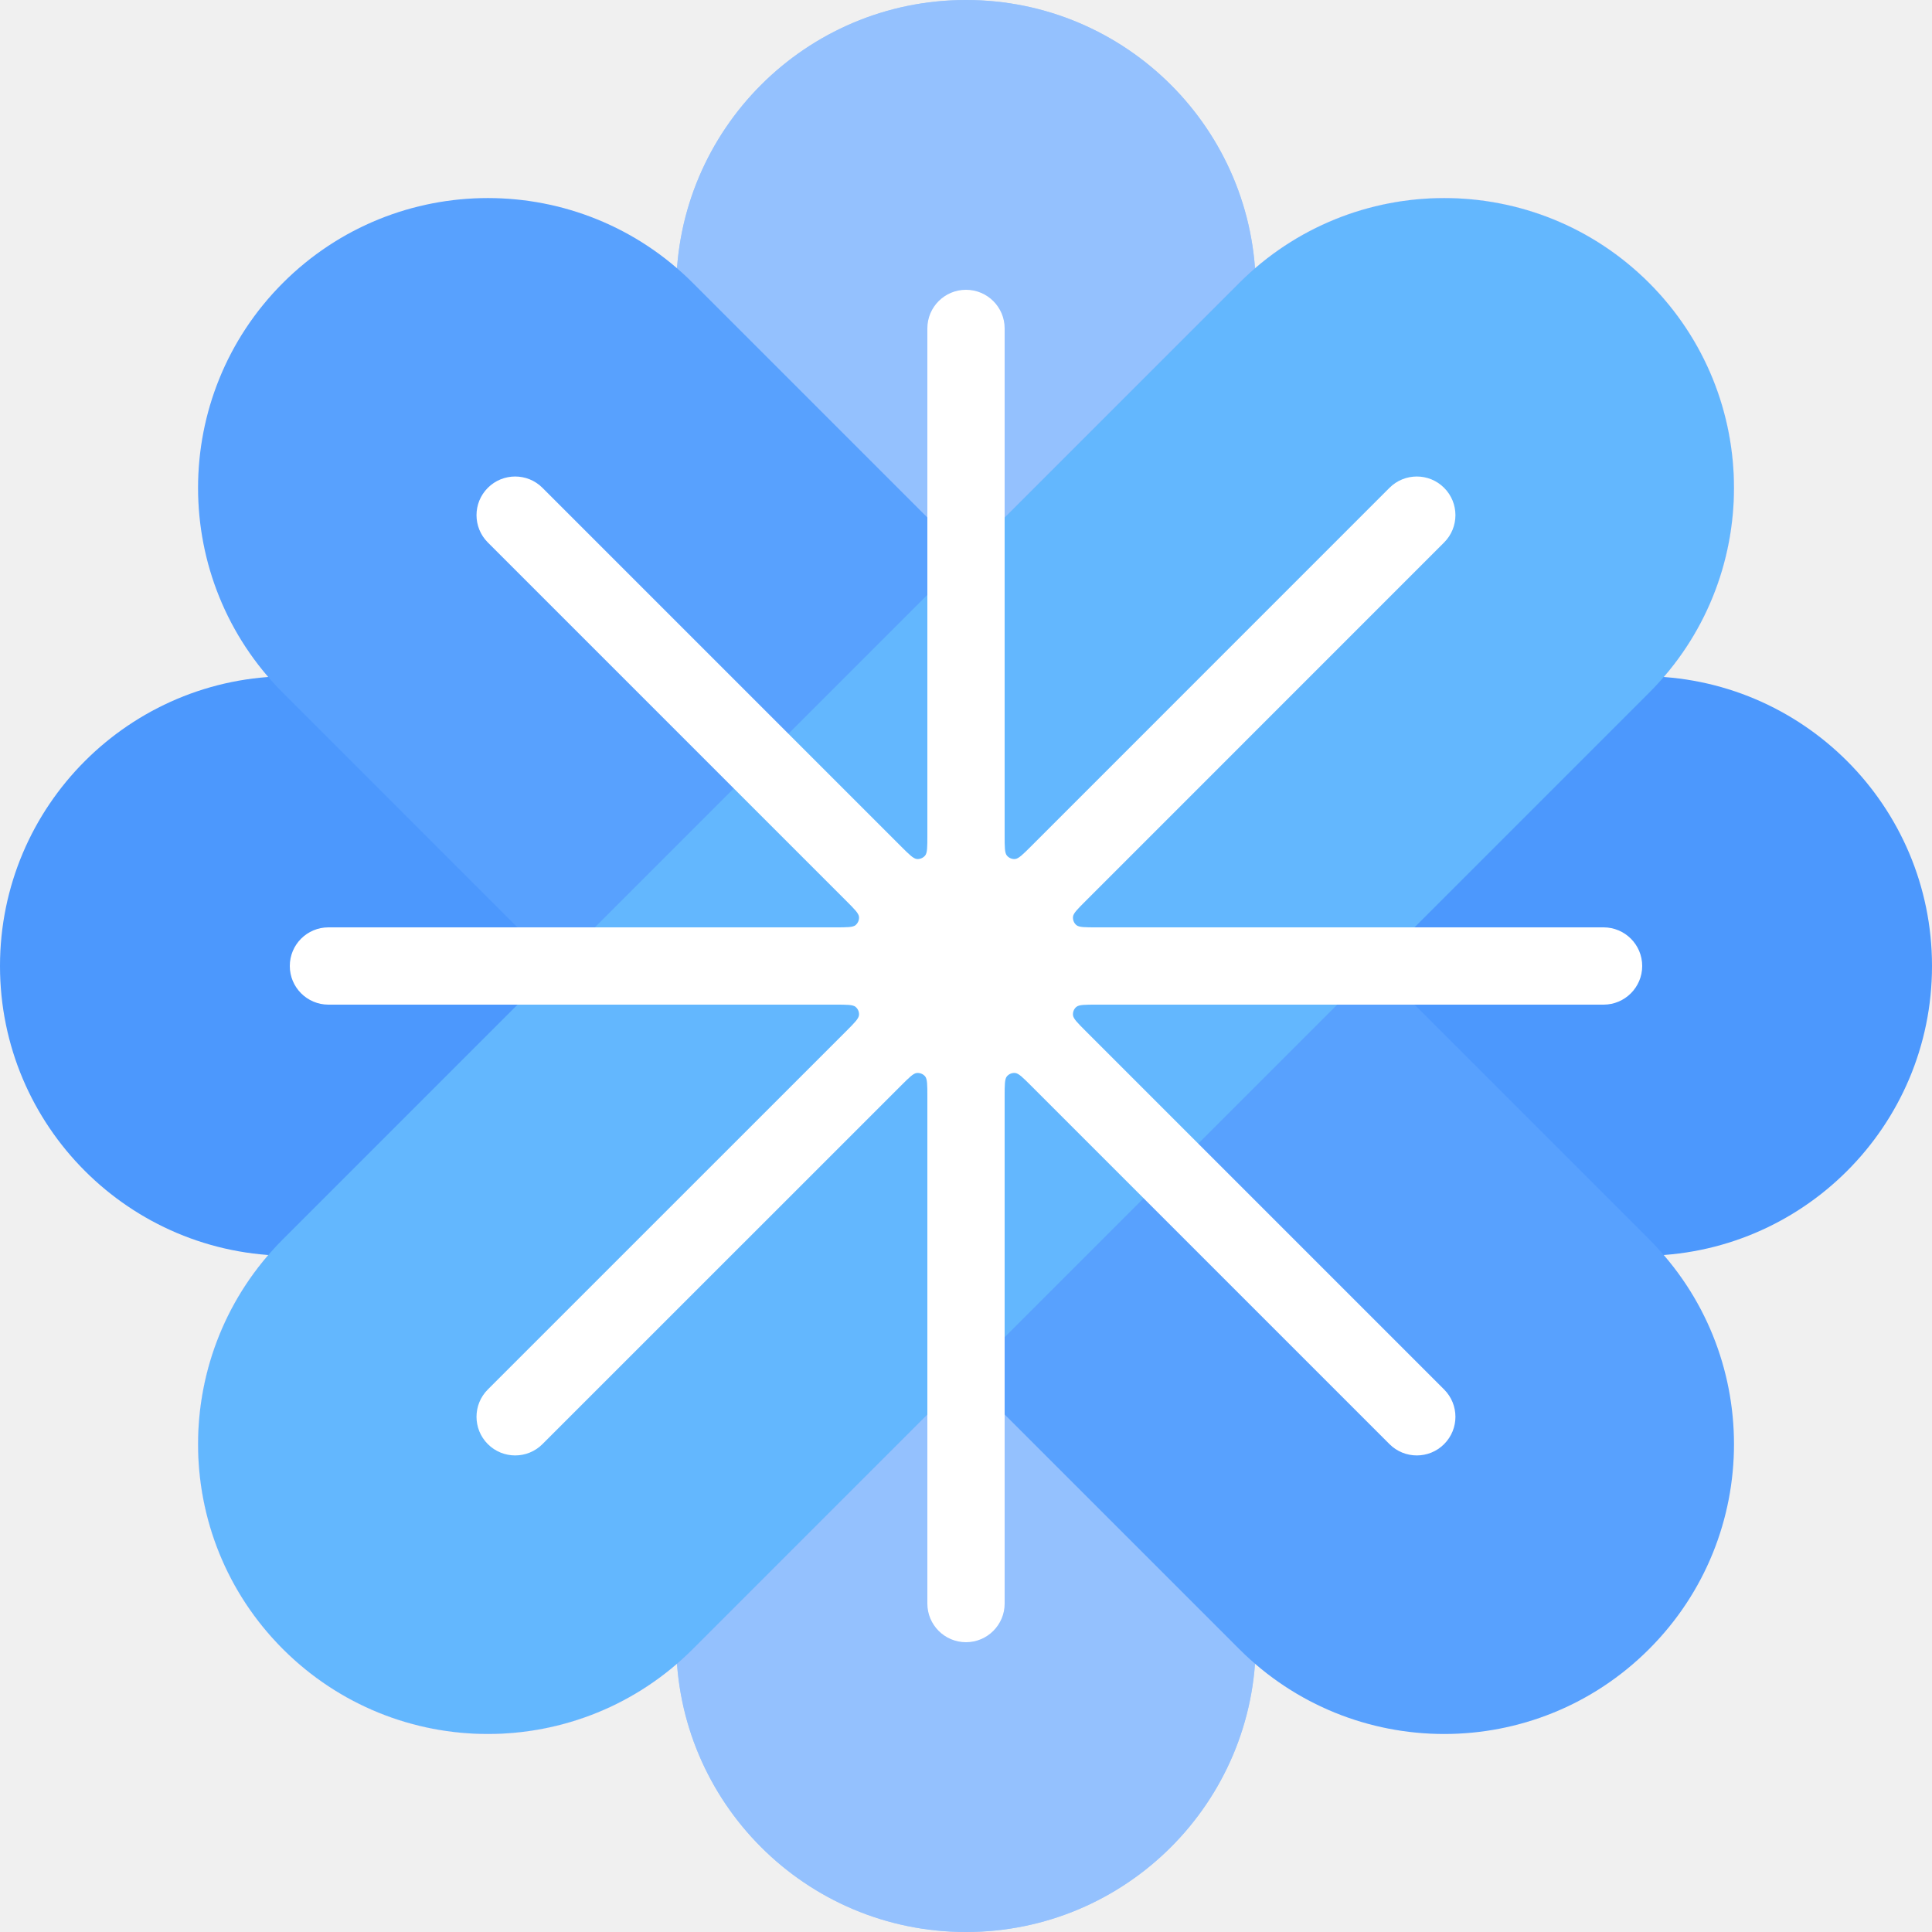
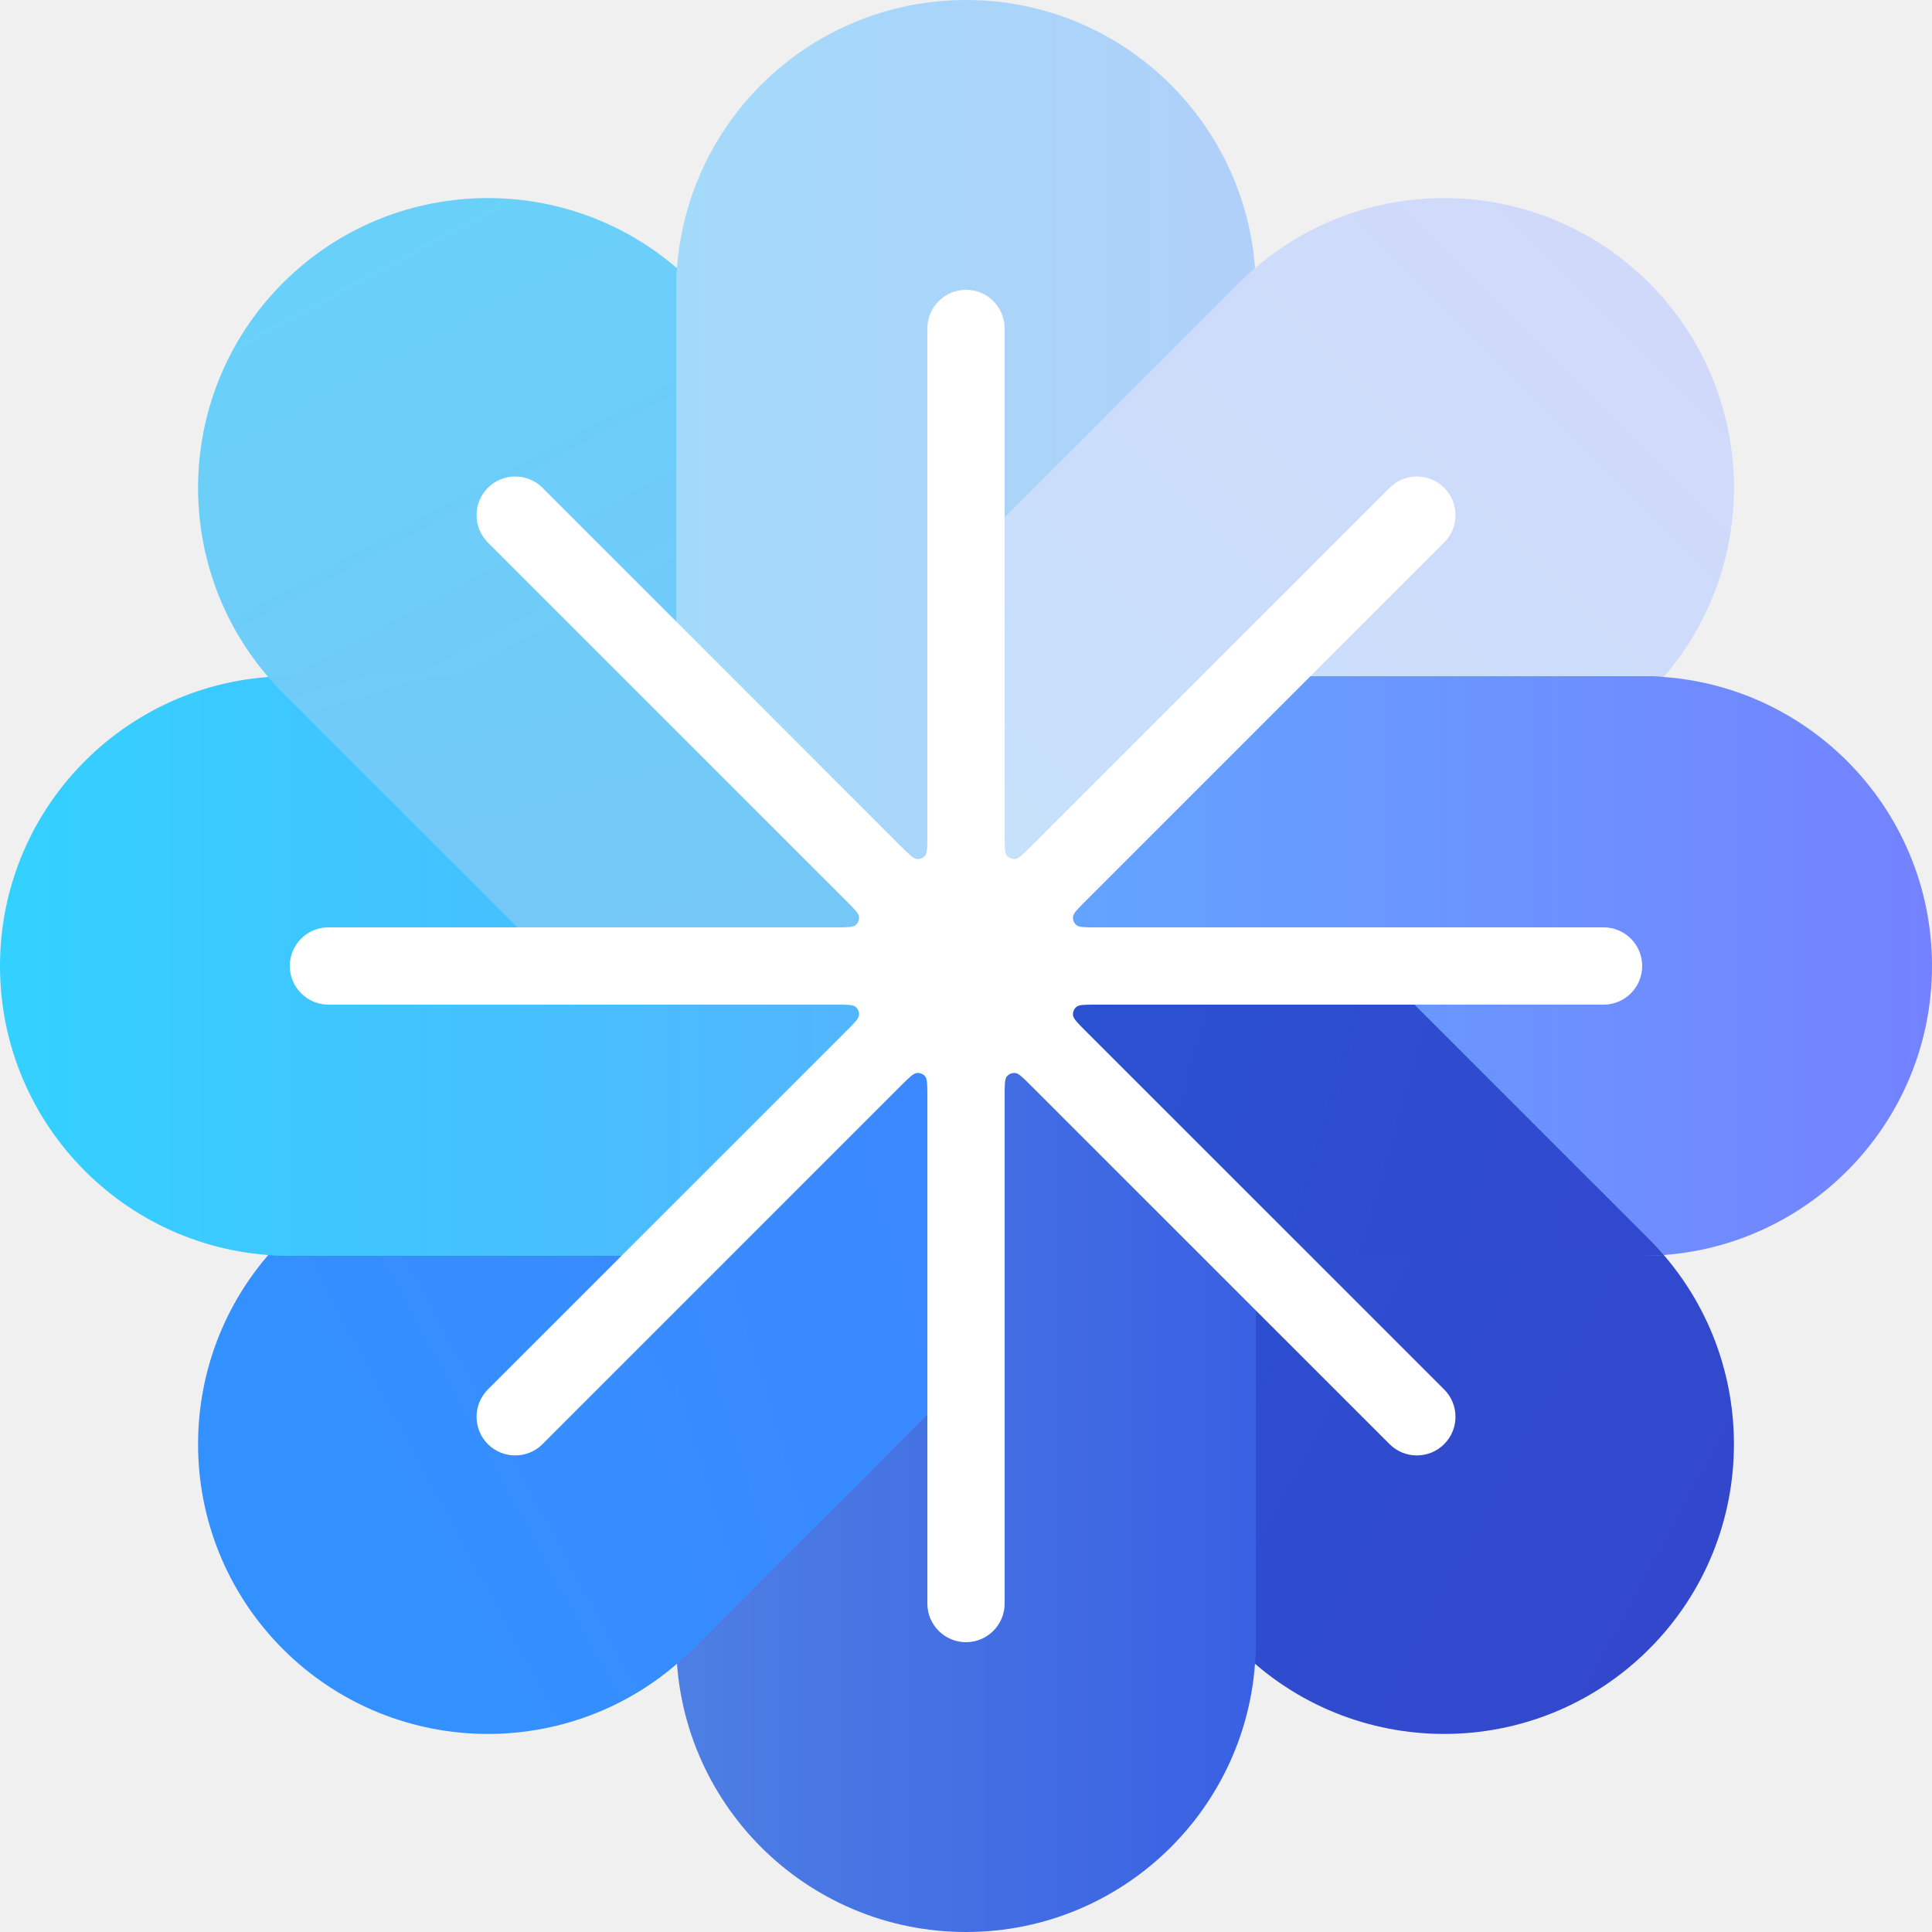
<svg xmlns="http://www.w3.org/2000/svg" width="32" height="32" viewBox="0 0 32 32" fill="none">
-   <path d="M27.2 11.2C29.851 11.2 32 13.349 32 16C32 18.651 29.851 20.8 27.2 20.8L4.8 20.8C2.149 20.8 -1.15877e-07 18.651 0 16C1.15877e-07 13.349 2.149 11.2 4.8 11.2L27.2 11.2Z" fill="#4C98FD" />
-   <path d="M11.2 4.8C11.2 2.149 13.349 0 16 0C18.651 0 20.8 2.149 20.8 4.8V27.2C20.8 29.851 18.651 32 16 32C13.349 32 11.2 29.851 11.2 27.2V4.8Z" fill="#4C98FD" />
-   <path d="M11.2 4.8C11.2 2.149 13.349 0 16 0C18.651 0 20.8 2.149 20.8 4.8V27.2C20.8 29.851 18.651 32 16 32C13.349 32 11.2 29.851 11.2 27.2V4.8Z" fill="white" fill-opacity="0.4" style="mix-blend-mode:screen" />
-   <path d="M27.314 20.526C29.189 22.401 29.189 25.44 27.314 27.314C25.44 29.189 22.401 29.189 20.526 27.314L4.686 11.475C2.812 9.6 2.812 6.561 4.686 4.686C6.561 2.812 9.6 2.812 11.475 4.686L27.314 20.526Z" fill="#4C98FD" />
-   <path d="M27.314 20.526C29.189 22.401 29.189 25.44 27.314 27.314C25.44 29.189 22.401 29.189 20.526 27.314L4.686 11.475C2.812 9.6 2.812 6.561 4.686 4.686C6.561 2.812 9.6 2.812 11.475 4.686L27.314 20.526Z" fill="white" fill-opacity="0.2" style="mix-blend-mode:soft-light" />
-   <path d="M20.526 4.686C22.401 2.812 25.44 2.812 27.314 4.686C29.189 6.561 29.189 9.6 27.314 11.475L11.475 27.314C9.6 29.189 6.561 29.189 4.686 27.314C2.812 25.44 2.812 22.401 4.686 20.526L20.526 4.686Z" fill="#4C98FD" />
-   <path d="M20.526 4.686C22.401 2.812 25.44 2.812 27.314 4.686C29.189 6.561 29.189 9.6 27.314 11.475L11.475 27.314C9.6 29.189 6.561 29.189 4.686 27.314C2.812 25.44 2.812 22.401 4.686 20.526L20.526 4.686Z" fill="white" fill-opacity="0.3" style="mix-blend-mode:overlay" />
-   <path fill-rule="evenodd" clip-rule="evenodd" d="M16 4.8C15.646 4.8 15.36 5.086 15.36 5.44V13.837C15.36 14.03 15.36 14.127 15.322 14.172C15.288 14.211 15.238 14.232 15.187 14.228C15.129 14.223 15.06 14.155 14.923 14.018L8.985 8.08C8.736 7.83 8.33 7.83 8.08 8.08C7.83 8.33 7.83 8.735 8.08 8.985L14.018 14.923C14.155 15.06 14.223 15.128 14.228 15.187C14.232 15.238 14.211 15.288 14.172 15.322C14.128 15.36 14.031 15.36 13.837 15.36H5.44C5.086 15.36 4.8 15.646 4.8 16C4.8 16.353 5.086 16.64 5.44 16.64H13.837C14.031 16.64 14.128 16.64 14.172 16.678C14.211 16.711 14.232 16.761 14.228 16.812C14.223 16.871 14.155 16.94 14.018 17.077L8.08 23.014C7.83 23.264 7.83 23.669 8.08 23.919C8.33 24.169 8.736 24.169 8.985 23.919L14.923 17.982C15.06 17.845 15.129 17.776 15.187 17.772C15.238 17.768 15.288 17.788 15.322 17.827C15.36 17.872 15.36 17.969 15.36 18.163V26.56C15.36 26.913 15.646 27.2 16 27.2C16.353 27.2 16.64 26.913 16.64 26.56V18.163C16.64 17.969 16.64 17.872 16.678 17.827C16.712 17.788 16.761 17.768 16.812 17.772C16.871 17.776 16.94 17.845 17.077 17.982L23.014 23.919C23.264 24.169 23.67 24.169 23.919 23.919C24.169 23.669 24.169 23.264 23.919 23.014L17.982 17.077C17.845 16.94 17.776 16.871 17.772 16.812C17.768 16.761 17.788 16.711 17.827 16.678C17.872 16.64 17.969 16.64 18.163 16.64H26.56C26.913 16.64 27.2 16.353 27.2 16C27.2 15.646 26.913 15.36 26.56 15.36H18.163C17.969 15.36 17.872 15.36 17.827 15.322C17.788 15.288 17.768 15.238 17.772 15.187C17.776 15.128 17.845 15.06 17.982 14.923L23.919 8.985C24.169 8.735 24.169 8.33 23.919 8.08C23.67 7.83 23.264 7.83 23.014 8.08L17.077 14.018C16.94 14.155 16.871 14.223 16.812 14.228C16.761 14.232 16.712 14.211 16.678 14.172C16.64 14.127 16.64 14.03 16.64 13.837V5.44C16.64 5.086 16.353 4.8 16 4.8Z" fill="white" />
+   <path d="M27.314 27.314C25.439 29.188 22.4 29.188 20.525 27.314L12.606 19.394L19.394 12.606L27.314 20.525C29.188 22.4 29.188 25.439 27.314 27.314Z" fill="url(#paint0_linear_7159_5276)" />
+   <path d="M20.8 27.2C20.8 29.851 18.651 32 16 32C13.349 32 11.2 29.851 11.2 27.2V16H20.8V27.2Z" fill="url(#paint1_linear_7159_5276)" />
+   <path d="M11.475 27.314C9.6 29.188 6.561 29.188 4.686 27.314C2.812 25.439 2.812 22.4 4.686 20.526L12.606 12.606L19.394 19.394L11.475 27.314Z" fill="url(#paint2_linear_7159_5276)" />
+   <path d="M4.8 20.8C2.149 20.8 -3.25692e-07 18.651 -2.09815e-07 16C-9.39372e-08 13.349 2.149 11.2 4.8 11.2L16 11.2L16 20.8L4.8 20.8Z" fill="url(#paint3_linear_7159_5276)" />
+   <path d="M4.686 11.475C2.812 9.6 2.812 6.561 4.686 4.686C6.561 2.812 9.6 2.812 11.475 4.686L19.394 12.606L12.606 19.394L4.686 11.475Z" fill="url(#paint4_linear_7159_5276)" />
+   <path d="M16 0C18.651 0 20.8 2.149 20.8 4.8V16H11.2V4.8C11.2 2.149 13.349 0 16 0Z" fill="url(#paint5_linear_7159_5276)" />
+   <path d="M27.314 4.686C29.188 6.561 29.188 9.6 27.314 11.474L19.394 19.394L12.606 12.606L20.525 4.686C22.4 2.812 25.439 2.812 27.314 4.686Z" fill="url(#paint6_linear_7159_5276)" />
+   <path d="M32 16C32 18.651 29.851 20.8 27.2 20.8L16 20.8L16 11.2L27.2 11.2C29.851 11.2 32 13.349 32 16Z" fill="url(#paint7_linear_7159_5276)" />
+   <path d="M27.556 20.787C27.439 20.795 27.32 20.8 27.2 20.8L20.8 20.8L16 16L22.788 16L27.314 20.525C27.398 20.61 27.479 20.697 27.556 20.787Z" fill="url(#paint8_linear_7159_5276)" />
+   <path d="M20.8 20.8V27.2C20.8 27.32 20.795 27.439 20.787 27.556C20.698 27.479 20.61 27.398 20.526 27.314L16 22.788V16L20.8 20.8Z" fill="url(#paint9_linear_7159_5276)" />
+   <path d="M16 22.788L11.474 27.314C11.39 27.398 11.303 27.479 11.213 27.556C11.205 27.439 11.2 27.32 11.2 27.2V20.8L16 16L16 22.788Z" fill="url(#paint10_linear_7159_5276)" />
+   <path d="M11.2 20.8L4.8 20.8C4.68 20.8 4.561 20.795 4.444 20.787C4.521 20.698 4.602 20.61 4.686 20.526L9.212 16L16 16L11.2 20.8Z" fill="url(#paint11_linear_7159_5276)" />
+   <path d="M9.212 16L4.686 11.474C4.601 11.39 4.521 11.303 4.444 11.213C4.561 11.205 4.68 11.2 4.8 11.2L11.2 11.2L16 16L9.212 16Z" fill="url(#paint12_linear_7159_5276)" />
+   <path d="M11.213 4.444C11.302 4.521 11.39 4.602 11.475 4.686L16 9.212V16L11.2 11.2V4.8C11.2 4.68 11.204 4.562 11.213 4.444Z" fill="url(#paint13_linear_7159_5276)" />
+   <path d="M20.787 4.444C20.795 4.562 20.8 4.68 20.8 4.8L20.8 11.2L16 16V9.212L20.525 4.687C20.61 4.602 20.697 4.521 20.787 4.444Z" fill="url(#paint14_linear_7159_5276)" />
+   <path d="M27.556 11.213C27.479 11.303 27.398 11.39 27.314 11.475L22.788 16L16 16L20.8 11.2L27.2 11.2C27.32 11.2 27.439 11.205 27.556 11.213Z" fill="url(#paint15_linear_7159_5276)" />
+   <path fill-rule="evenodd" clip-rule="evenodd" d="M16 4.8C15.647 4.8 15.36 5.086 15.36 5.44V13.837C15.36 14.03 15.36 14.127 15.322 14.172C15.289 14.211 15.239 14.232 15.188 14.228C15.129 14.223 15.06 14.155 14.923 14.018L8.986 8.08C8.736 7.83 8.33 7.83 8.08 8.08C7.831 8.33 7.831 8.735 8.08 8.985L14.018 14.923C14.155 15.06 14.224 15.128 14.228 15.187C14.232 15.238 14.211 15.288 14.173 15.322C14.128 15.36 14.031 15.36 13.837 15.36H5.44C5.087 15.36 4.8 15.646 4.8 16C4.8 16.353 5.087 16.64 5.44 16.64H13.837C14.031 16.64 14.128 16.64 14.173 16.678C14.211 16.711 14.232 16.761 14.228 16.812C14.224 16.871 14.155 16.94 14.018 17.077L8.08 23.014C7.831 23.264 7.831 23.669 8.08 23.919C8.33 24.169 8.736 24.169 8.986 23.919L14.923 17.982C15.06 17.845 15.129 17.776 15.188 17.772C15.239 17.768 15.289 17.788 15.322 17.827C15.36 17.872 15.36 17.969 15.36 18.163V26.56C15.36 26.913 15.647 27.2 16 27.2C16.354 27.2 16.64 26.913 16.64 26.56V18.163C16.64 17.969 16.64 17.872 16.678 17.827C16.712 17.788 16.762 17.768 16.813 17.772C16.871 17.776 16.94 17.845 17.077 17.982L23.015 23.919C23.265 24.169 23.67 24.169 23.92 23.919C24.17 23.669 24.17 23.264 23.92 23.014L17.982 17.077C17.845 16.94 17.776 16.871 17.772 16.812C17.768 16.761 17.789 16.711 17.828 16.678C17.872 16.64 17.969 16.64 18.163 16.64H26.56C26.913 16.64 27.2 16.353 27.2 16C27.2 15.646 26.913 15.36 26.56 15.36H18.163C17.969 15.36 17.872 15.36 17.828 15.322C17.789 15.288 17.768 15.238 17.772 15.187C17.777 15.128 17.845 15.06 17.982 14.923L23.92 8.985C24.17 8.735 24.17 8.33 23.92 8.08C23.67 7.83 23.265 7.83 23.015 8.08L17.077 14.018C16.94 14.155 16.871 14.223 16.813 14.228C16.762 14.232 16.712 14.211 16.678 14.172C16.64 14.127 16.64 14.03 16.64 13.837V5.44C16.64 5.086 16.354 4.8 16 4.8Z" fill="white" />
+   <defs>
+     <linearGradient id="paint0_linear_7159_5276" x1="12.606" y1="19.394" x2="27.314" y2="27.314" gradientUnits="userSpaceOnUse">
+       <stop stop-color="#2755D1" />
+       <stop offset="1" stop-color="#3347CD" />
+     </linearGradient>
+     <linearGradient id="paint1_linear_7159_5276" x1="11.2" y1="24" x2="20.8" y2="24" gradientUnits="userSpaceOnUse">
+       <stop stop-color="#4D7FE3" />
+       <stop offset="1" stop-color="#3A60E3" />
+     </linearGradient>
+     <linearGradient id="paint2_linear_7159_5276" x1="4.686" y1="27.314" x2="19.394" y2="19.394" gradientUnits="userSpaceOnUse">
+       <stop stop-color="#3291FF" />
+       <stop offset="1" stop-color="#3F85FF" />
+     </linearGradient>
+     <linearGradient id="paint3_linear_7159_5276" x1="1.90732e-08" y1="16" x2="16" y2="16" gradientUnits="userSpaceOnUse">
+       <stop stop-color="#33D1FF" />
+       <stop offset="1" stop-color="#56B2FF" />
+     </linearGradient>
+     <linearGradient id="paint4_linear_7159_5276" x1="4.686" y1="4.686" x2="12.606" y2="19.394" gradientUnits="userSpaceOnUse">
+       <stop stop-color="#69D1F9" />
+       <stop offset="1" stop-color="#79C4F8" />
+     </linearGradient>
+     <linearGradient id="paint5_linear_7159_5276" x1="11.2" y1="6.8" x2="20.8" y2="6.8" gradientUnits="userSpaceOnUse">
+       <stop stop-color="#A3DAFA" />
+       <stop offset="1" stop-color="#B0D0F9" />
+     </linearGradient>
+     <linearGradient id="paint6_linear_7159_5276" x1="27.653" y1="5.026" x2="16.339" y2="16.339" gradientUnits="userSpaceOnUse">
+       <stop stop-color="#D1D9FA" />
+       <stop offset="1" stop-color="#C5E2FB" />
+     </linearGradient>
+     <linearGradient id="paint7_linear_7159_5276" x1="16" y1="15.52" x2="32" y2="15.52" gradientUnits="userSpaceOnUse">
+       <stop stop-color="#61A8FF" />
+       <stop offset="1" stop-color="#7482FF" />
+     </linearGradient>
+     <linearGradient id="paint8_linear_7159_5276" x1="12.606" y1="19.394" x2="28.3" y2="23.8" gradientUnits="userSpaceOnUse">
+       <stop stop-color="#2755D1" />
+       <stop offset="1" stop-color="#3347CD" />
+     </linearGradient>
+     <linearGradient id="paint9_linear_7159_5276" x1="11.2" y1="21.778" x2="20.8" y2="21.778" gradientUnits="userSpaceOnUse">
+       <stop stop-color="#4D7FE3" />
+       <stop offset="1" stop-color="#3A60E3" />
+     </linearGradient>
+     <linearGradient id="paint10_linear_7159_5276" x1="4.686" y1="27.314" x2="20.362" y2="22.64" gradientUnits="userSpaceOnUse">
+       <stop stop-color="#3291FF" />
+       <stop offset="1" stop-color="#3F85FF" />
+     </linearGradient>
+     <linearGradient id="paint11_linear_7159_5276" x1="0" y1="16" x2="16" y2="16" gradientUnits="userSpaceOnUse">
+       <stop stop-color="#33D1FF" />
+       <stop offset="1" stop-color="#56B2FF" />
+     </linearGradient>
+     <linearGradient id="paint12_linear_7159_5276" x1="4.686" y1="4.686" x2="9.36" y2="20.362" gradientUnits="userSpaceOnUse">
+       <stop stop-color="#69D1F9" />
+       <stop offset="1" stop-color="#79C4F8" />
+     </linearGradient>
+     <linearGradient id="paint13_linear_7159_5276" x1="11.2" y1="9.355" x2="20.8" y2="9.355" gradientUnits="userSpaceOnUse">
+       <stop stop-color="#A3DAFA" />
+       <stop offset="1" stop-color="#B0D0F9" />
+     </linearGradient>
+     <linearGradient id="paint14_linear_7159_5276" x1="27.314" y1="4.686" x2="16" y2="16" gradientUnits="userSpaceOnUse">
+       <stop stop-color="#D1D9FA" />
+       <stop offset="1" stop-color="#C5E2FB" />
+     </linearGradient>
+     <linearGradient id="paint15_linear_7159_5276" x1="16" y1="16" x2="32" y2="16" gradientUnits="userSpaceOnUse">
+       <stop stop-color="#61A8FF" />
+       <stop offset="1" stop-color="#7482FF" />
+     </linearGradient>
+   </defs>
</svg>
